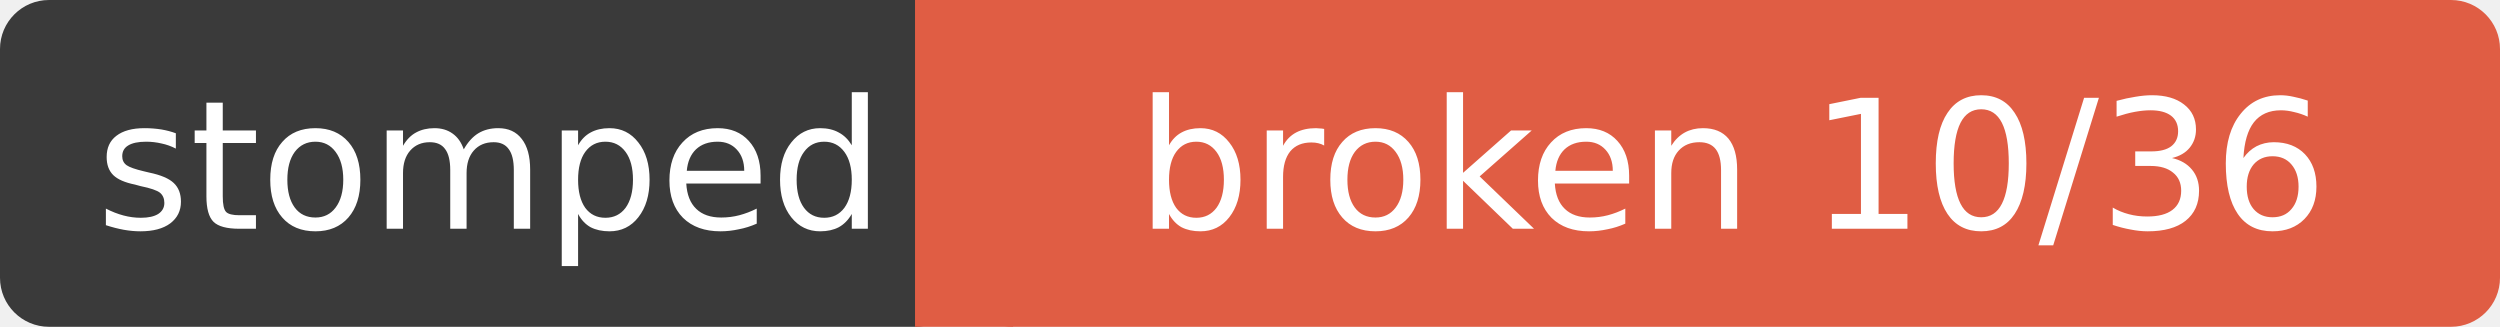
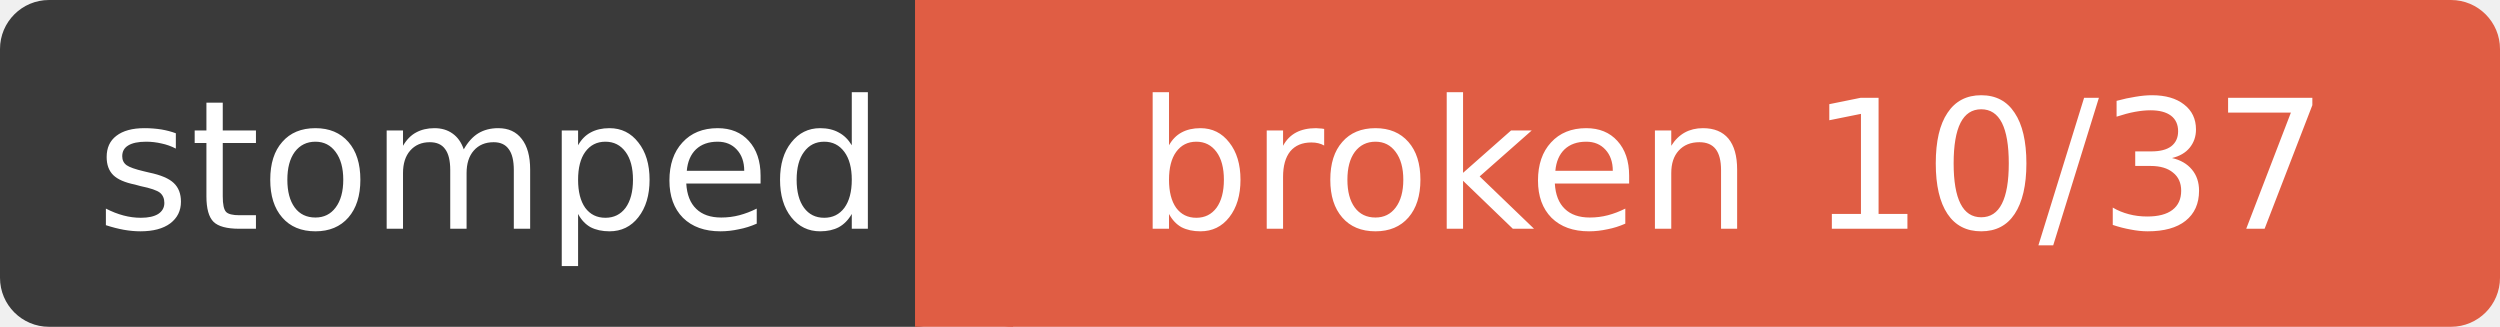
- <svg xmlns="http://www.w3.org/2000/svg" width="153" height="20" role="img" aria-label="stomped: broken 10/36">
+ <svg xmlns="http://www.w3.org/2000/svg" width="153" height="20" role="img" aria-label="stomped: broken 10/37">
  <rect width="59" height="20" rx="3" fill="#3a3a3a" />
  <rect x="59" width="94" height="20" rx="3" fill="#e05d44" />
  <rect x="56" width="6" height="20" fill="#e05d44" />
  <g fill="#fff" font-family="Verdana,DejaVu Sans,sans-serif" font-size="11" text-anchor="middle">
    <text x="30" y="14">stomped</text>
-     <text x="106" y="14">broken 10/36</text>
+     <text x="106" y="14">broken 10/37</text>
  </g>
</svg>
